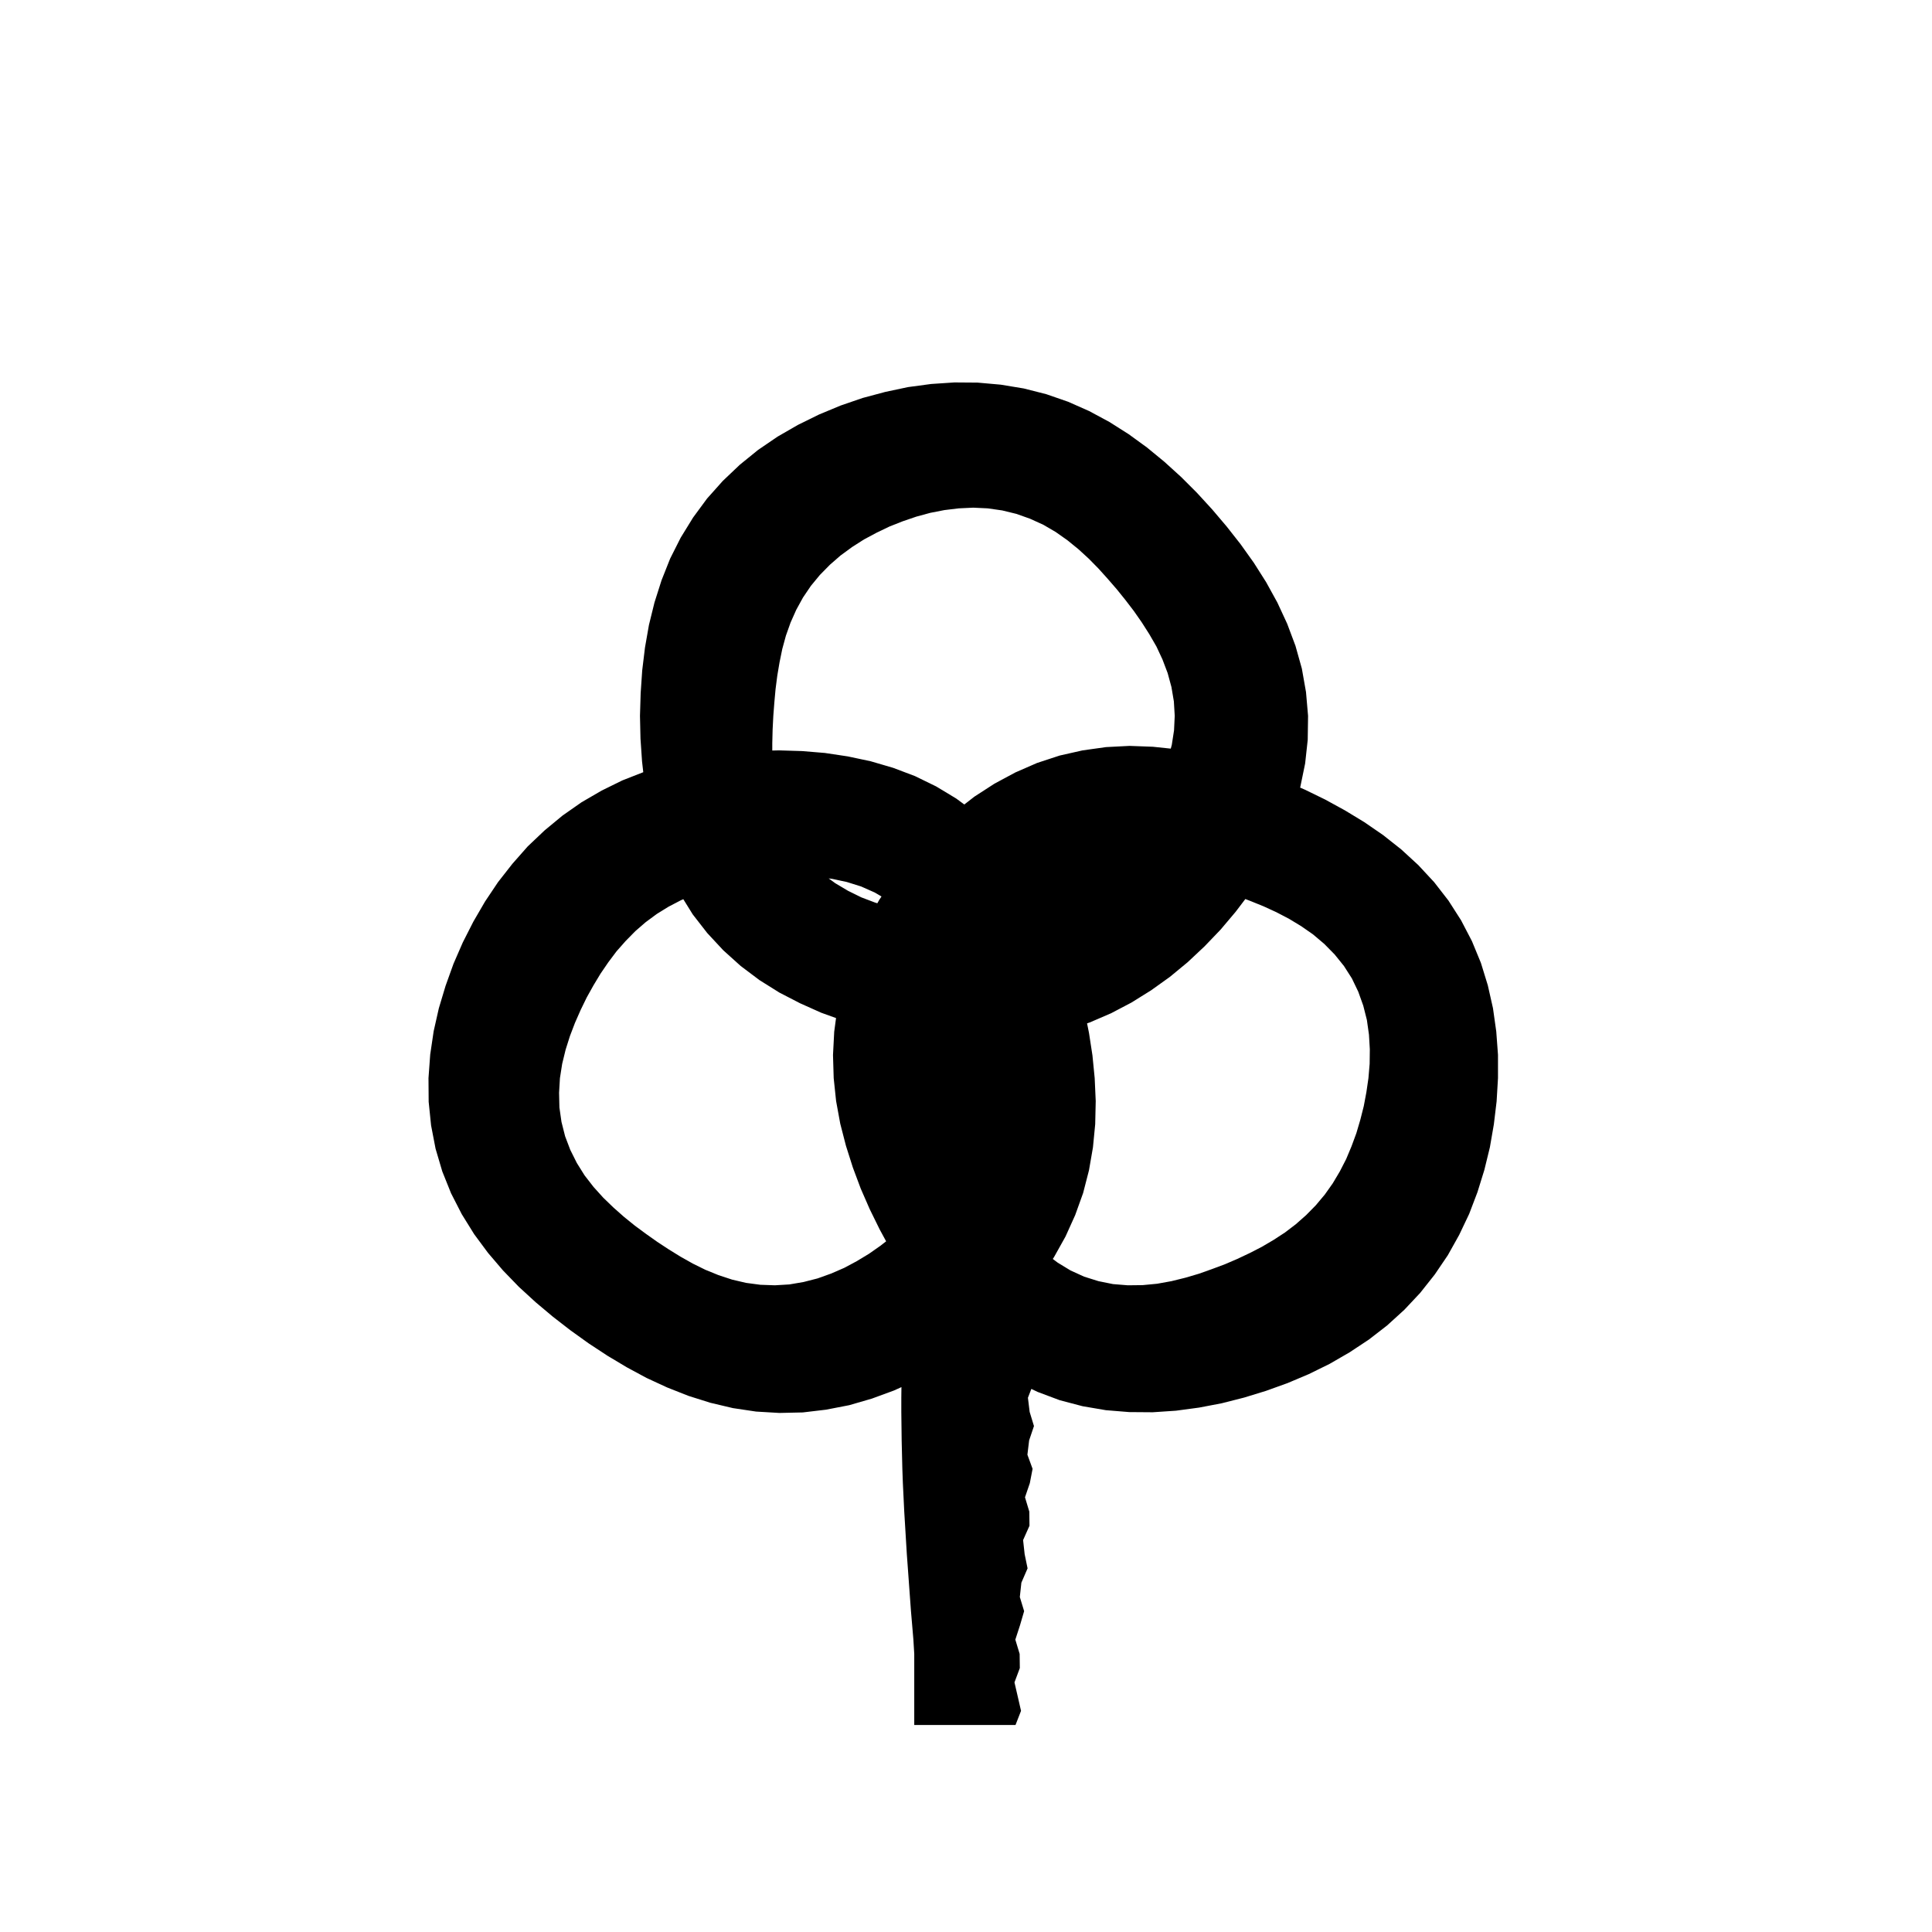
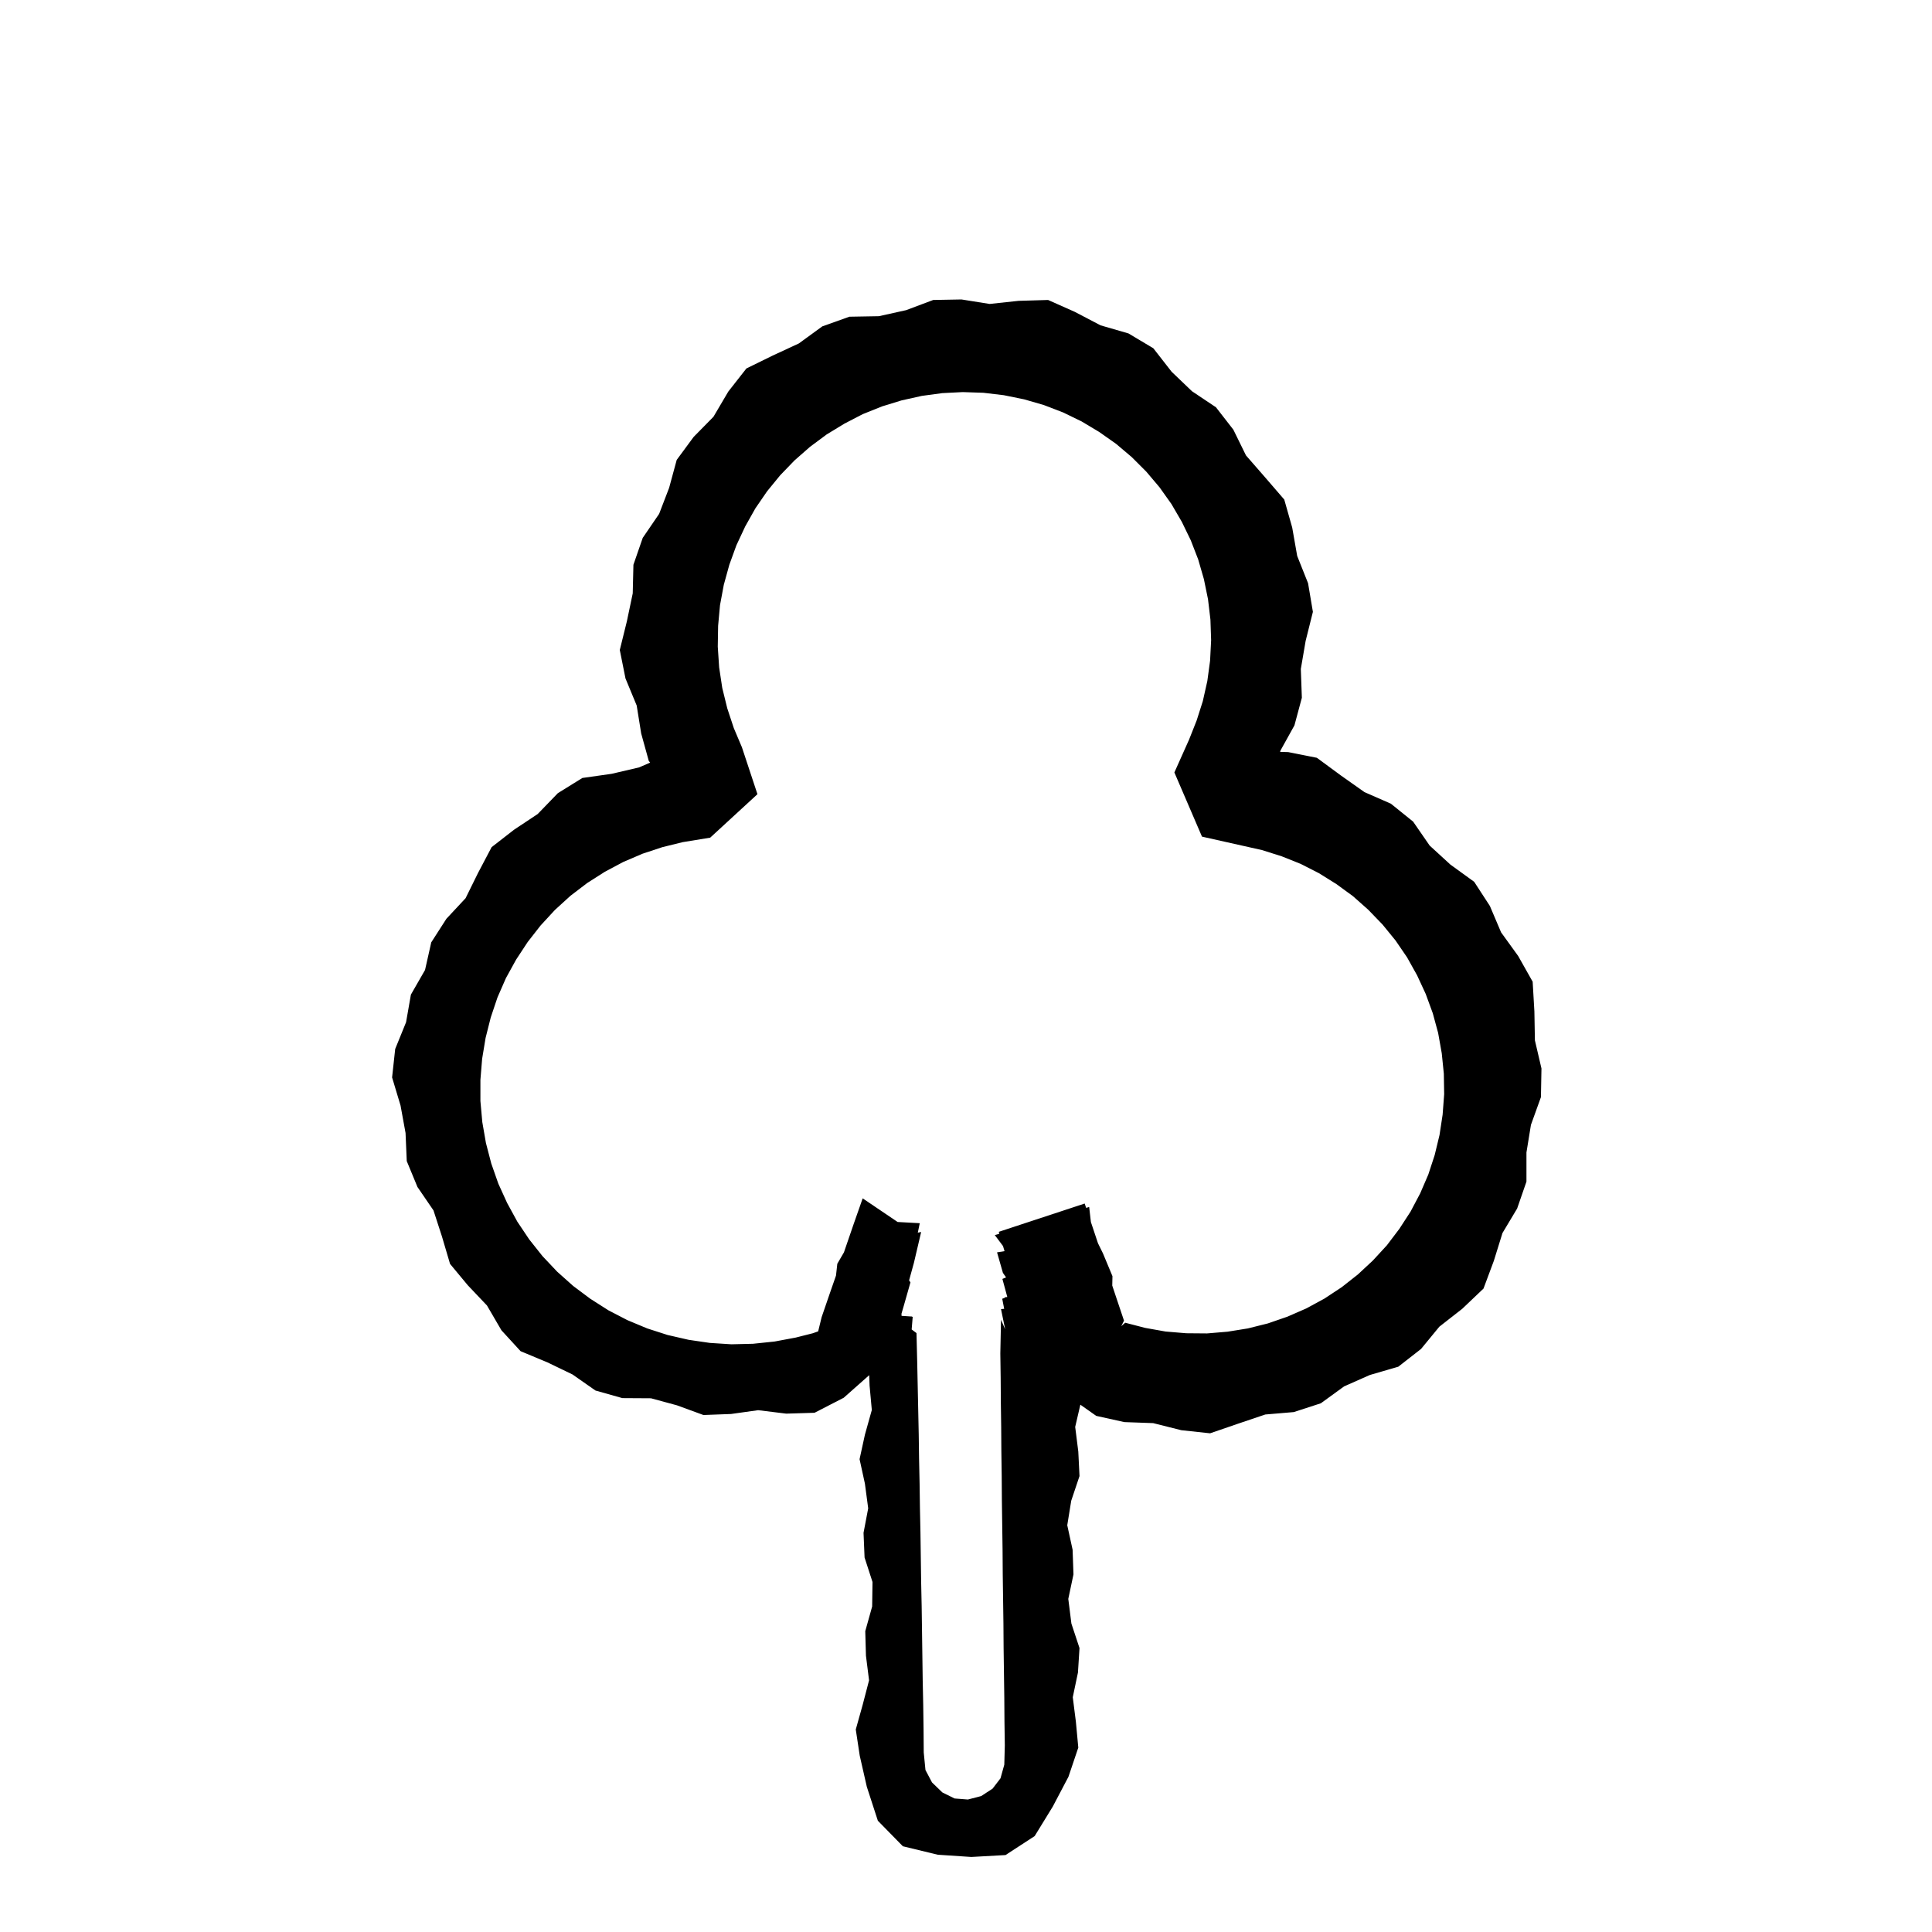
<svg xmlns="http://www.w3.org/2000/svg" viewBox="-56 -56 112 112">
-   <path fill-rule="nonzero" d="M19.83,-14.5 L19.81,-13.11 L19.66,-11.74 L19.38,-10.38 L18.99,-9.06 L18.48,-7.77 L17.88,-6.54 L17.2,-5.35 L16.45,-4.22 L15.63,-3.14 L14.76,-2.11 L13.83,-1.14 L12.85,-0.22 L11.82,0.63 L10.73,1.41 L9.59,2.12 L8.41,2.74 L7.18,3.27 L5.91,3.7 L4.62,4.03 L3.31,4.26 L1.99,4.4 L0.66,4.45 L-0.66,4.41 L-1.98,4.3 L-3.28,4.12 L-4.58,3.87 L-5.86,3.55 L-7.14,3.16 L-8.39,2.71 L-9.62,2.16 L-10.82,1.54 L-11.97,0.82 L-13.06,0 L-14.07,-0.91 L-15,-1.91 L-15.84,-2.99 L-16.56,-4.15 L-17.18,-5.37 L-17.69,-6.63 L-18.09,-7.91 L-18.41,-9.22 L-18.63,-10.54 L-18.78,-11.86 L-18.87,-13.18 L-18.9,-14.5 L-18.86,-15.82 L-18.77,-17.14 L-18.61,-18.46 L-18.38,-19.77 L-18.06,-21.07 L-17.65,-22.36 L-17.15,-23.62 L-16.54,-24.83 L-15.82,-26 L-15.01,-27.1 L-14.1,-28.12 L-13.11,-29.06 L-12.05,-29.92 L-10.92,-30.69 L-9.74,-31.37 L-8.52,-31.97 L-7.27,-32.49 L-5.99,-32.93 L-4.68,-33.28 L-3.36,-33.56 L-2.02,-33.74 L-0.67,-33.83 L0.67,-33.82 L2.02,-33.7 L3.35,-33.48 L4.65,-33.15 L5.92,-32.71 L7.14,-32.17 L8.31,-31.54 L9.43,-30.83 L10.49,-30.06 L11.5,-29.23 L12.47,-28.35 L13.39,-27.43 L14.27,-26.47 L15.11,-25.48 L15.92,-24.45 L16.69,-23.37 L17.4,-22.25 L18.05,-21.07 L18.62,-19.84 L19.1,-18.56 L19.47,-17.24 L19.71,-15.88 Z M12.1,-14.5 L12.05,-15.34 L11.91,-16.17 L11.69,-16.98 L11.39,-17.77 L11.04,-18.52 L10.63,-19.23 L10.19,-19.92 L9.73,-20.58 L9.24,-21.22 L8.74,-21.84 L8.22,-22.44 L7.68,-23.04 L7.12,-23.61 L6.52,-24.16 L5.88,-24.68 L5.2,-25.16 L4.48,-25.58 L3.71,-25.93 L2.92,-26.21 L2.1,-26.41 L1.26,-26.53 L0.42,-26.57 L-0.42,-26.53 L-1.25,-26.43 L-2.07,-26.27 L-2.88,-26.05 L-3.67,-25.78 L-4.43,-25.48 L-5.18,-25.12 L-5.91,-24.73 L-6.6,-24.29 L-7.27,-23.8 L-7.89,-23.26 L-8.47,-22.67 L-8.99,-22.04 L-9.45,-21.36 L-9.84,-20.65 L-10.17,-19.91 L-10.44,-19.15 L-10.65,-18.38 L-10.81,-17.6 L-10.94,-16.83 L-11.04,-16.05 L-11.11,-15.28 L-11.17,-14.5 L-11.21,-13.72 L-11.23,-12.92 L-11.23,-12.11 L-11.18,-11.29 L-11.08,-10.47 L-10.92,-9.64 L-10.69,-8.82 L-10.37,-8.02 L-9.97,-7.26 L-9.48,-6.55 L-8.91,-5.89 L-8.28,-5.31 L-7.58,-4.8 L-6.84,-4.36 L-6.07,-3.98 L-5.28,-3.68 L-4.47,-3.43 L-3.66,-3.22 L-2.85,-3.07 L-2.04,-2.95 L-1.22,-2.87 L-0.41,-2.84 L0.41,-2.85 L1.22,-2.91 L2.02,-3.03 L2.82,-3.2 L3.59,-3.45 L4.34,-3.75 L5.07,-4.11 L5.76,-4.53 L6.41,-4.99 L7.04,-5.49 L7.63,-6.02 L8.2,-6.59 L8.74,-7.17 L9.26,-7.78 L9.75,-8.41 L10.23,-9.06 L10.67,-9.75 L11.07,-10.47 L11.42,-11.22 L11.71,-12.01 L11.93,-12.82 L12.06,-13.66 Z M7.46,6.5 L7.52,7.83 L7.49,9.17 L7.36,10.51 L7.13,11.84 L6.79,13.16 L6.33,14.44 L5.77,15.68 L5.1,16.88 L4.34,18.01 L3.49,19.08 L2.57,20.08 L1.57,21.02 L0.52,21.88 L-0.59,22.68 L-1.74,23.4 L-2.94,24.05 L-4.18,24.61 L-5.46,25.08 L-6.77,25.46 L-8.11,25.72 L-9.46,25.88 L-10.82,25.91 L-12.17,25.83 L-13.51,25.63 L-14.82,25.32 L-16.09,24.92 L-17.33,24.43 L-18.52,23.88 L-19.67,23.26 L-20.79,22.59 L-21.87,21.88 L-22.93,21.12 L-23.95,20.33 L-24.95,19.49 L-25.92,18.6 L-26.84,17.65 L-27.71,16.63 L-28.51,15.55 L-29.23,14.39 L-29.85,13.18 L-30.36,11.91 L-30.75,10.59 L-31.01,9.24 L-31.15,7.87 L-31.16,6.5 L-31.06,5.13 L-30.86,3.78 L-30.56,2.45 L-30.17,1.15 L-29.71,-0.13 L-29.17,-1.37 L-28.56,-2.57 L-27.88,-3.74 L-27.13,-4.86 L-26.3,-5.92 L-25.41,-6.93 L-24.43,-7.86 L-23.39,-8.72 L-22.29,-9.49 L-21.12,-10.17 L-19.92,-10.76 L-18.67,-11.25 L-17.4,-11.65 L-16.1,-11.97 L-14.8,-12.2 L-13.48,-12.37 L-12.16,-12.47 L-10.84,-12.5 L-9.51,-12.46 L-8.18,-12.35 L-6.85,-12.15 L-5.53,-11.87 L-4.23,-11.49 L-2.96,-11.01 L-1.73,-10.41 L-0.57,-9.71 L0.53,-8.9 L1.55,-7.99 L2.47,-6.99 L3.31,-5.92 L4.05,-4.79 L4.7,-3.62 L5.27,-2.41 L5.76,-1.18 L6.19,0.06 L6.56,1.32 L6.87,2.59 L7.13,3.88 L7.33,5.18 Z M-0.16,6.5 L-0.22,5.71 L-0.31,4.93 L-0.42,4.15 L-0.56,3.36 L-0.72,2.58 L-0.91,1.78 L-1.14,0.99 L-1.42,0.2 L-1.76,-0.58 L-2.17,-1.33 L-2.65,-2.04 L-3.21,-2.71 L-3.84,-3.3 L-4.54,-3.82 L-5.29,-4.26 L-6.08,-4.61 L-6.91,-4.87 L-7.75,-5.05 L-8.59,-5.16 L-9.44,-5.2 L-10.27,-5.2 L-11.09,-5.15 L-11.9,-5.07 L-12.7,-4.95 L-13.49,-4.81 L-14.27,-4.62 L-15.04,-4.4 L-15.8,-4.13 L-16.53,-3.81 L-17.24,-3.44 L-17.92,-3.02 L-18.57,-2.54 L-19.17,-2.02 L-19.73,-1.45 L-20.26,-0.85 L-20.74,-0.21 L-21.19,0.45 L-21.6,1.13 L-21.99,1.83 L-22.34,2.55 L-22.67,3.3 L-22.96,4.06 L-23.21,4.85 L-23.41,5.67 L-23.54,6.5 L-23.59,7.35 L-23.57,8.2 L-23.45,9.04 L-23.24,9.87 L-22.94,10.66 L-22.56,11.42 L-22.11,12.14 L-21.59,12.81 L-21.03,13.43 L-20.44,14 L-19.83,14.54 L-19.2,15.05 L-18.55,15.53 L-17.9,15.99 L-17.23,16.43 L-16.55,16.85 L-15.84,17.25 L-15.11,17.61 L-14.35,17.92 L-13.56,18.18 L-12.75,18.37 L-11.92,18.48 L-11.08,18.51 L-10.24,18.46 L-9.42,18.32 L-8.6,18.11 L-7.82,17.83 L-7.06,17.5 L-6.33,17.11 L-5.62,16.68 L-4.95,16.21 L-4.31,15.71 L-3.69,15.17 L-3.11,14.61 L-2.56,14 L-2.05,13.37 L-1.59,12.69 L-1.19,11.98 L-0.85,11.24 L-0.58,10.47 L-0.38,9.69 L-0.24,8.89 L-0.16,8.09 L-0.14,7.29 Z M30.84,6.5 L30.76,7.85 L30.6,9.18 L30.37,10.51 L30.05,11.82 L29.65,13.11 L29.17,14.37 L28.59,15.59 L27.93,16.77 L27.17,17.89 L26.33,18.95 L25.41,19.93 L24.41,20.84 L23.35,21.66 L22.23,22.4 L21.07,23.07 L19.87,23.66 L18.64,24.18 L17.39,24.63 L16.12,25.02 L14.82,25.35 L13.51,25.6 L12.17,25.78 L10.82,25.87 L9.46,25.86 L8.11,25.75 L6.76,25.52 L5.43,25.17 L4.15,24.69 L2.92,24.1 L1.75,23.39 L0.65,22.58 L-0.37,21.69 L-1.31,20.73 L-2.18,19.71 L-2.97,18.64 L-3.71,17.55 L-4.38,16.42 L-5,15.28 L-5.58,14.1 L-6.1,12.91 L-6.56,11.68 L-6.96,10.42 L-7.29,9.14 L-7.53,7.83 L-7.67,6.5 L-7.71,5.16 L-7.64,3.81 L-7.46,2.47 L-7.17,1.15 L-6.78,-0.15 L-6.28,-1.42 L-5.7,-2.65 L-5.03,-3.83 L-4.28,-4.97 L-3.46,-6.06 L-2.58,-7.09 L-1.62,-8.07 L-0.59,-8.98 L0.49,-9.82 L1.65,-10.57 L2.86,-11.22 L4.12,-11.77 L5.43,-12.2 L6.76,-12.5 L8.12,-12.69 L9.48,-12.76 L10.83,-12.71 L12.17,-12.57 L13.48,-12.33 L14.77,-12.02 L16.02,-11.64 L17.26,-11.21 L18.46,-10.74 L19.65,-10.22 L20.82,-9.65 L21.97,-9.02 L23.09,-8.34 L24.18,-7.59 L25.23,-6.76 L26.22,-5.85 L27.14,-4.86 L27.97,-3.79 L28.7,-2.65 L29.33,-1.44 L29.85,-0.18 L30.25,1.12 L30.55,2.45 L30.74,3.8 L30.84,5.15 Z M23.33,6.5 L23.4,5.67 L23.41,4.83 L23.36,3.98 L23.24,3.13 L23.03,2.3 L22.74,1.49 L22.37,0.72 L21.91,0 L21.37,-0.67 L20.77,-1.28 L20.12,-1.83 L19.43,-2.31 L18.72,-2.74 L17.99,-3.12 L17.25,-3.46 L16.51,-3.76 L15.76,-4.05 L15.01,-4.31 L14.26,-4.56 L13.49,-4.78 L12.71,-4.97 L11.91,-5.11 L11.09,-5.2 L10.27,-5.23 L9.44,-5.18 L8.62,-5.06 L7.81,-4.85 L7.03,-4.56 L6.28,-4.2 L5.57,-3.78 L4.89,-3.3 L4.26,-2.77 L3.67,-2.2 L3.11,-1.6 L2.58,-0.98 L2.09,-0.33 L1.64,0.34 L1.22,1.03 L0.85,1.76 L0.52,2.5 L0.25,3.27 L0.04,4.06 L-0.09,4.87 L-0.16,5.68 L-0.16,6.5 L-0.09,7.31 L0.04,8.11 L0.23,8.9 L0.45,9.67 L0.72,10.42 L1.01,11.17 L1.33,11.91 L1.68,12.64 L2.06,13.36 L2.47,14.08 L2.93,14.78 L3.44,15.45 L4.01,16.09 L4.63,16.68 L5.32,17.2 L6.06,17.65 L6.85,18.01 L7.68,18.27 L8.52,18.44 L9.38,18.51 L10.24,18.5 L11.08,18.42 L11.91,18.27 L12.72,18.07 L13.5,17.84 L14.26,17.57 L15.01,17.29 L15.73,16.98 L16.45,16.64 L17.15,16.28 L17.83,15.88 L18.49,15.45 L19.12,14.97 L19.72,14.44 L20.28,13.87 L20.8,13.25 L21.26,12.6 L21.67,11.91 L22.04,11.19 L22.35,10.45 L22.63,9.69 L22.86,8.91 L23.06,8.12 L23.21,7.32 Z M2.88,11.83 L3.27,12.65 L3.3,13.48 L3.07,14.3 L3.36,15.13 L3.56,15.95 L3.3,16.77 L3.41,17.6 L3.74,18.43 L3.54,19.25 L3.46,20.08 L3.82,20.9 L3.76,21.73 L3.52,22.55 L3.79,23.38 L3.91,24.2 L3.59,25.03 L3.69,25.85 L3.94,26.67 L3.66,27.5 L3.56,28.33 L3.86,29.15 L3.7,29.98 L3.42,30.8 L3.67,31.63 L3.68,32.45 L3.31,33.28 L3.4,34.1 L3.57,34.92 L3.21,35.75 L3.12,36.58 L3.37,37.4 L3.13,38.22 L2.86,39.05 L3.11,39.88 L3.12,40.7 L2.81,41.53 L3,42.35 L3.19,43.18 L2.87,44 Q1.94,44 -3,44 L-3,43.18 L-3,42.35 L-3,41.53 L-3,40.7 L-3,39.88 L-3.05,39.05 L-3.12,38.22 L-3.19,37.4 L-3.25,36.58 L-3.31,35.75 L-3.37,34.92 L-3.43,34.1 L-3.48,33.28 L-3.53,32.45 L-3.58,31.63 L-3.62,30.8 L-3.66,29.98 L-3.69,29.15 L-3.71,28.33 L-3.73,27.5 L-3.74,26.67 L-3.75,25.85 L-3.75,25.03 L-3.74,24.2 L-3.73,23.38 L-3.72,22.55 L-3.69,21.73 L-3.66,20.9 L-3.63,20.08 L-3.59,19.25 L-3.54,18.43 L-3.5,17.6 L-3.44,16.77 L-3.39,15.95 L-3.33,15.13 L-3.27,14.3 L-3.2,13.48 L-3.13,12.65 L-3.07,11.83" fill="#000" />
+   <path d="M-3.76,21.24 L-5.77,23.43 L-6.28,20.51 L-5.74,19.15 L-5.77,17.68 L-3.33,17.83 L-3.51,18.43 L-3.75,19.85 L-3.7,21.36 L-4.5,23.3 L-7.12,20.58 L-6.92,19.15 L-6.75,17.73 L-6.01,16.45 L-5.42,15.45 L-3.14,17.03 L-3.41,18.44 L-4.08,19.72 L-4.37,21.12 L-4.45,23.04 L-8.61,21.85 L-7.86,20.11 L-7.62,18.7 L-7.46,17.26 L-6.72,15.99 L-5.98,14.73 L-2.68,14.91 L-2.94,16.16 L-3.68,17.41 L-4.1,18.77 L-4.06,20.29 L-4.38,21.68 L-5.34,23.48 L-7.09,25.03 L-8.78,25.9 L-10.42,25.95 L-12.05,25.75 L-13.62,25.97 L-15.22,26.03 L-16.75,25.47 L-18.26,25.06 L-19.92,25.05 L-21.48,24.61 L-22.81,23.68 L-24.26,22.98 L-25.82,22.33 L-26.93,21.12 L-27.77,19.68 L-28.88,18.51 L-29.91,17.27 L-30.38,15.68 L-30.87,14.17 L-31.8,12.81 L-32.42,11.31 L-32.49,9.68 L-32.78,8.09 L-33.27,6.46 L-33.09,4.81 L-32.46,3.26 L-32.18,1.66 L-31.36,0.23 L-31,-1.37 L-30.12,-2.74 L-29.01,-3.93 L-28.29,-5.39 L-27.5,-6.89 L-26.2,-7.9 L-24.83,-8.81 L-23.66,-10.02 L-22.24,-10.9 L-20.55,-11.14 L-18.96,-11.51 L-17.45,-12.16 L-16.19,-12.22 L-16.66,-10.6 L-17.34,-10.57 L-18.39,-11.89 L-18.83,-13.48 L-19.09,-15.1 L-19.74,-16.67 L-20.07,-18.32 L-19.66,-19.98 L-19.32,-21.6 L-19.28,-23.26 L-18.74,-24.82 L-17.79,-26.21 L-17.21,-27.72 L-16.77,-29.34 L-15.79,-30.67 L-14.64,-31.84 L-13.78,-33.3 L-12.73,-34.64 L-11.2,-35.39 L-9.69,-36.09 L-8.33,-37.08 L-6.76,-37.64 L-5.05,-37.67 L-3.47,-38.02 L-1.9,-38.61 L-0.26,-38.64 L1.37,-38.38 L3.05,-38.56 L4.76,-38.61 L6.31,-37.92 L7.8,-37.14 L9.42,-36.67 L10.86,-35.81 L11.92,-34.45 L13.1,-33.32 L14.49,-32.39 L15.5,-31.09 L16.23,-29.6 L17.32,-28.35 L18.45,-27.04 L18.91,-25.42 L19.2,-23.77 L19.83,-22.19 L20.11,-20.53 L19.69,-18.85 L19.41,-17.22 L19.47,-15.55 L19.04,-13.95 L18.23,-12.49 L17.81,-10.9 L17.8,-10.12 L16.56,-12.47 L16.98,-12.45 L18.68,-12.4 L20.34,-12.07 L21.74,-11.04 L23.1,-10.08 L24.63,-9.41 L25.92,-8.37 L26.88,-6.98 L28.08,-5.88 L29.46,-4.88 L30.37,-3.48 L31.02,-1.95 L32.01,-0.58 L32.85,0.91 L32.95,2.63 L32.98,4.31 L33.36,5.94 L33.33,7.6 L32.75,9.21 L32.49,10.81 L32.49,12.5 L31.95,14.06 L31.1,15.48 L30.6,17.09 L30,18.7 L28.77,19.87 L27.44,20.91 L26.38,22.2 L25.06,23.23 L23.41,23.71 L21.92,24.37 L20.57,25.35 L19,25.86 L17.35,26 L15.78,26.53 L14.15,27.09 L12.48,26.91 L10.85,26.5 L9.18,26.44 L7.55,26.08 L5.31,24.5 L4.48,22.12 L3.75,20.85 L3.32,19.5 L3.18,18.05 L2.54,16.76 L1.67,15.6 L7.14,13.97 L7.3,15.36 L7.94,16.66 L8.49,17.98 L8.46,19.47 L8.65,21.18 L4.66,24.26 L3.57,21.87 L3.51,20.36 L3,19.02 L2.14,17.79 L1.8,16.6 L6.83,15.8 L7.44,17.1 L8.04,18.41 L8.03,19.88 L8.11,21.54 L3.31,21.97 L2.88,20.59 L2.86,19.1 L2.48,17.84 L6.8,16.99 L7.18,18.32 L7.31,19.76 L7.99,21.92 L2.47,22.37 L2.23,20.52 L2.24,19.21 L6.73,18.52 L7.01,19.87 L4.02,23.35 L2.74,20.8 L6.48,19.74 L6.74,21.38 L6.12,21.49 L6.42,22.44 L6.84,23.88 L6.66,25.3 L6.33,26.72 L6.51,28.15 L6.58,29.57 L6.1,31 L5.87,32.42 L6.18,33.84 L6.23,35.27 L5.93,36.69 L6.11,38.12 L6.58,39.54 L6.49,40.96 L6.19,42.39 L6.37,43.81 L6.51,45.31 L5.94,47 L5.03,48.73 L3.98,50.44 L2.29,51.54 L0.31,51.65 L-1.64,51.52 L-3.66,51.03 L-5.11,49.55 L-5.75,47.58 L-6.16,45.78 L-6.39,44.26 L-5.99,42.83 L-5.62,41.41 L-5.8,39.98 L-5.84,38.56 L-5.44,37.13 L-5.42,35.71 L-5.88,34.29 L-5.94,32.86 L-5.67,31.44 L-5.86,30.01 L-6.17,28.59 L-5.86,27.17 L-5.46,25.74 L-5.59,24.32 L-5.64,22.89 L-5.17,21.61 L-5.28,21.34 L-5.58,20.16 L-3.15,20.32 Q-2,20.81 -5.44,19.33 L-3.09,20.34 L-3.15,21.07 L-2.87,21.28 L-2.83,22.9 L-2.8,24.32 L-2.77,25.74 L-2.74,27.17 L-2.72,28.59 L-2.69,30.01 L-2.67,31.44 L-2.64,32.86 L-2.62,34.29 L-2.6,35.71 L-2.57,37.13 L-2.55,38.56 L-2.53,39.98 L-2.51,41.41 L-2.48,42.83 L-2.46,44.26 L-2.45,45.59 L-2.35,46.61 L-1.97,47.33 L-1.37,47.91 L-0.66,48.26 L0.11,48.32 L0.88,48.12 L1.54,47.69 L2,47.09 L2.22,46.3 L2.25,45.18 L2.23,43.81 L2.22,42.39 L2.2,40.96 L2.18,39.54 L2.17,38.12 L2.15,36.69 L2.13,35.27 L2.12,33.84 L2.1,32.42 L2.08,31 L2.07,29.57 L2.05,28.15 L2.04,26.72 L2.02,25.3 L2.01,23.88 L1.99,22.46 L2.03,20.51 L2.27,21.06 L2.03,19.89 L6.61,19.52 L5.85,19.54 L2.38,20.73 L2.1,19.29 L6.52,17.72 L6.95,19.25 L7.22,20.29 L3.16,21.49 L2.86,20.92 L2.49,19.54 L2.11,18.14 L6.6,16.3 L7.08,17.77 L7.52,19.12 L7.96,20.45 L3.46,22.3 L3.14,21.13 L2.78,19.76 L2.42,18.38 L2.05,16.99 L6.64,14.77 L7.12,16.29 L7.54,17.65 L7.96,19.02 L8.37,20.34 L8.15,20.59 L3.88,21.98 L3.54,20.91 L3.13,19.55 L2.72,18.18 L2.32,16.82 L1.9,15.41 L6.88,13.77 L7.35,15.17 L7.8,16.52 L8.26,17.87 L8.71,19.22 L9.16,20.56 L9,20.88 L9.23,20.68 L10.39,20.98 L11.57,21.19 L12.77,21.29 L13.97,21.3 L15.16,21.2 L16.34,21.01 L17.5,20.72 L18.63,20.33 L19.73,19.85 L20.78,19.28 L21.78,18.62 L22.72,17.88 L23.59,17.07 L24.4,16.19 L25.12,15.24 L25.77,14.24 L26.33,13.18 L26.8,12.09 L27.17,10.96 L27.45,9.8 L27.63,8.62 L27.72,7.43 L27.7,6.24 L27.58,5.06 L27.37,3.88 L27.06,2.74 L26.65,1.62 L26.15,0.54 L25.57,-0.5 L24.9,-1.48 L24.15,-2.4 L23.32,-3.26 L22.43,-4.05 L21.47,-4.75 L20.46,-5.38 L19.4,-5.92 L18.3,-6.36 L17.16,-6.72 L16,-6.98 L13.68,-7.5 L12.08,-11.22 L12.93,-13.12 L13.37,-14.23 L13.73,-15.36 L13.99,-16.52 L14.15,-17.7 L14.21,-18.89 L14.17,-20.08 L14.03,-21.26 L13.79,-22.43 L13.46,-23.57 L13.03,-24.68 L12.51,-25.75 L11.91,-26.78 L11.22,-27.75 L10.45,-28.66 L9.61,-29.5 L8.7,-30.27 L7.72,-30.96 L6.7,-31.57 L5.63,-32.09 L4.51,-32.52 L3.37,-32.85 L2.19,-33.09 L1.01,-33.23 L-0.19,-33.27 L-1.38,-33.21 L-2.56,-33.05 L-3.73,-32.79 L-4.87,-32.44 L-5.99,-31.99 L-7.05,-31.44 L-8.07,-30.82 L-9.04,-30.1 L-9.94,-29.31 L-10.77,-28.45 L-11.53,-27.52 L-12.21,-26.53 L-12.8,-25.48 L-13.31,-24.39 L-13.72,-23.26 L-14.04,-22.1 L-14.26,-20.92 L-14.37,-19.72 L-14.39,-18.51 L-14.31,-17.31 L-14.13,-16.12 L-13.84,-14.94 L-13.46,-13.79 L-12.99,-12.68 L-12.09,-9.96 L-14.83,-7.44 L-16.42,-7.18 L-17.6,-6.89 L-18.75,-6.51 L-19.87,-6.03 L-20.94,-5.46 L-21.96,-4.81 L-22.93,-4.07 L-23.83,-3.25 L-24.66,-2.35 L-25.41,-1.39 L-26.08,-0.37 L-26.67,0.7 L-27.16,1.82 L-27.55,2.98 L-27.85,4.17 L-28.05,5.38 L-28.15,6.6 L-28.15,7.83 L-28.04,9.05 L-27.83,10.26 L-27.52,11.45 L-27.11,12.62 L-26.6,13.74 L-26.01,14.82 L-25.32,15.85 L-24.55,16.82 L-23.7,17.72 L-22.77,18.55 L-21.78,19.29 L-20.73,19.96 L-19.63,20.53 L-18.48,21.01 L-17.3,21.39 L-16.08,21.67 L-14.85,21.85 L-13.6,21.93 L-12.35,21.9 L-11.1,21.77 L-9.87,21.54 L-8.88,21.29 L-8.57,21.18 L-8.37,20.36 L-7.91,19.02 L-7.44,17.67 L-6.98,16.32 L-6.52,14.98 L-5.99,13.47 L-2.75,15.66 L-3.17,17.03 L-3.59,18.39 L-4.01,19.75 L-4.43,21.11 L-4.78,22.09 L-7.74,21.21 L-7.46,20.19 L-7.03,18.83 L-6.59,17.48 L-6.16,16.12 L-2.6,15.42 L-3.02,17.21 L-3.4,18.59 L-3.78,19.96 L-4.15,21.33 L-7.12,21.21 L-6.92,20.34 L-6.46,18.99 L-6.01,17.64 L-5.09,15.62 L-3.22,18.34 L-3.61,19.71 L-4,21.05 L-5.32,20.77 L-6.08,20.39 Q-2.6,21.66 -3.76,21.24 Z" fill="#000" />
</svg>
